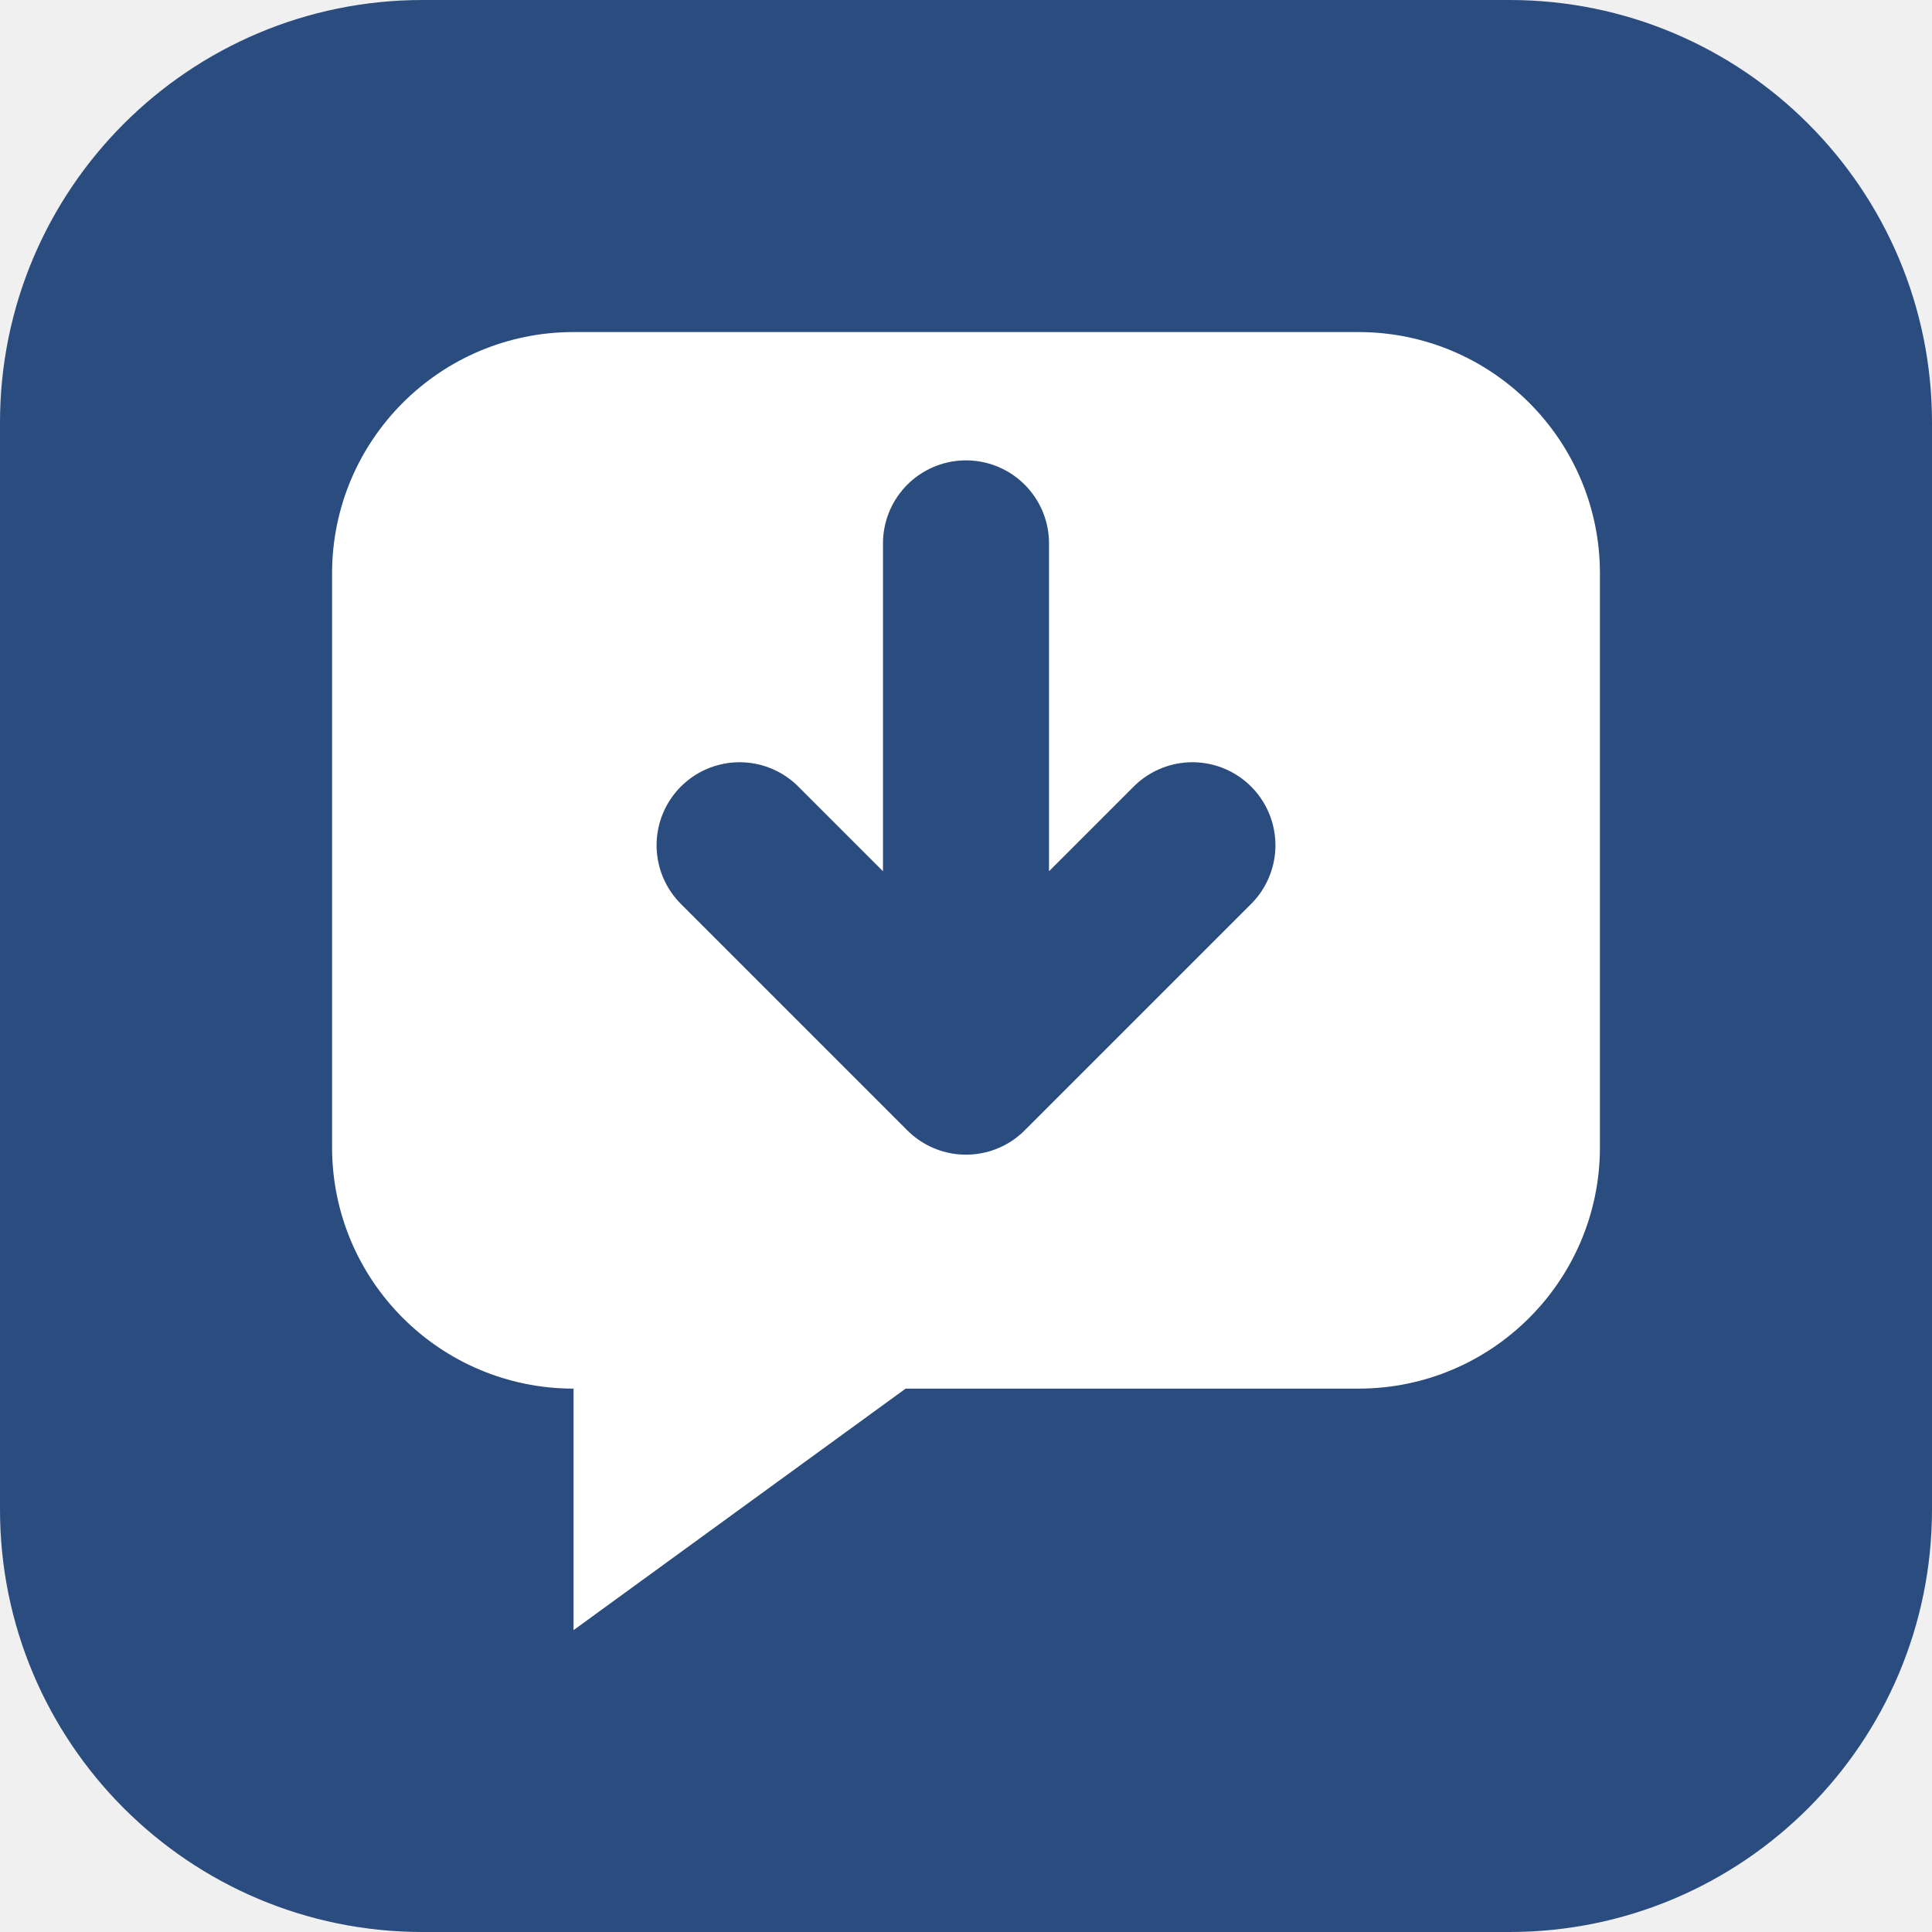
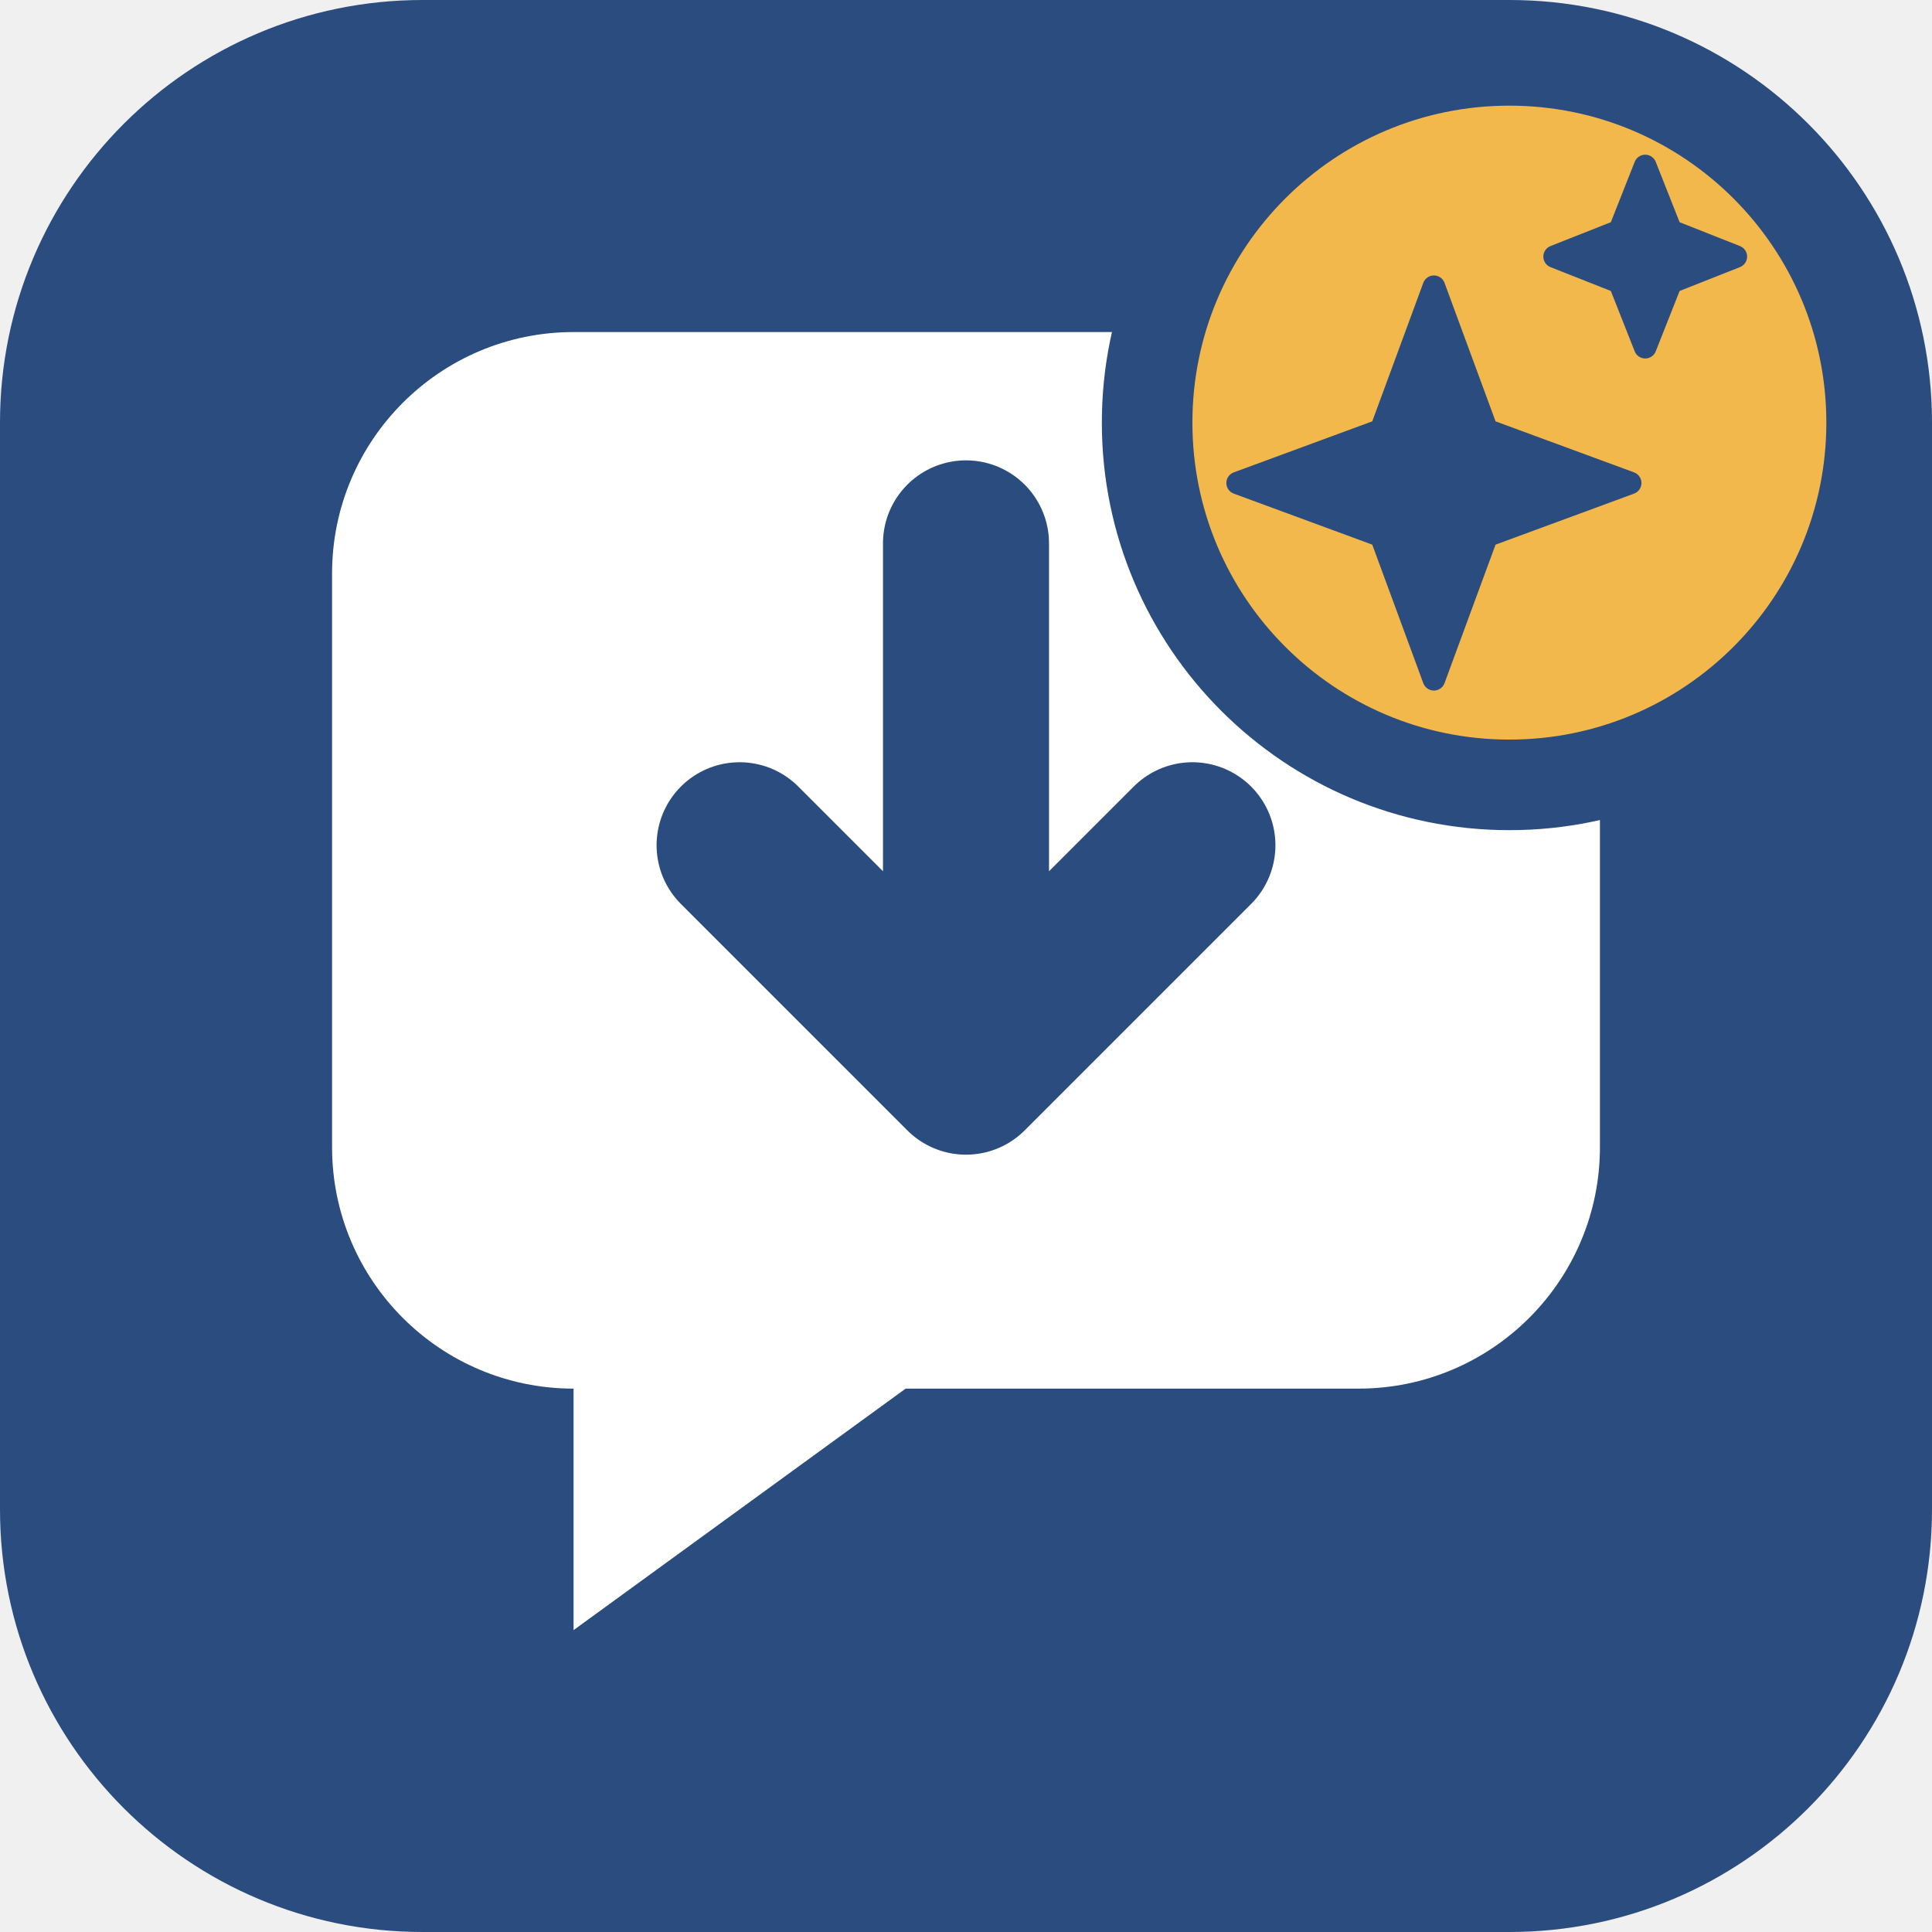
<svg xmlns="http://www.w3.org/2000/svg" viewBox="0 0 128 128">
  <rect width="128" height="128" rx="28" fill="#2b4c7e" />
  <path d="M38 22h52a16 16 0 0 1 16 16v38a16 16 0 0 1-16 16H60l-22 16v-16a16 16 0 0 1-16-16V38a16 16 0 0 1 16-16z" fill="#ffffff" />
  <path d="M64 36v34M49 56l15 15 15-15" fill="none" stroke="#2b4c7e" stroke-width="11" stroke-linecap="round" stroke-linejoin="round" />
+   <circle cx="100" cy="28" r="24" fill="#f2b84b" stroke="#2b4c7e" stroke-width="6" />
+   <path d="M95 19L98.5 28.5L108 32L98.5 35.5L95 45L91.5 35.5L82 32L91.5 28.5ZM109 11L110.7 15.3L115 17L110.7 18.7L109 23L107.3 18.7L103 17L107.3 15.3Z" fill="#2b4c7e" stroke="#2b4c7e" stroke-width="1.5" stroke-linejoin="round" />
</svg>
